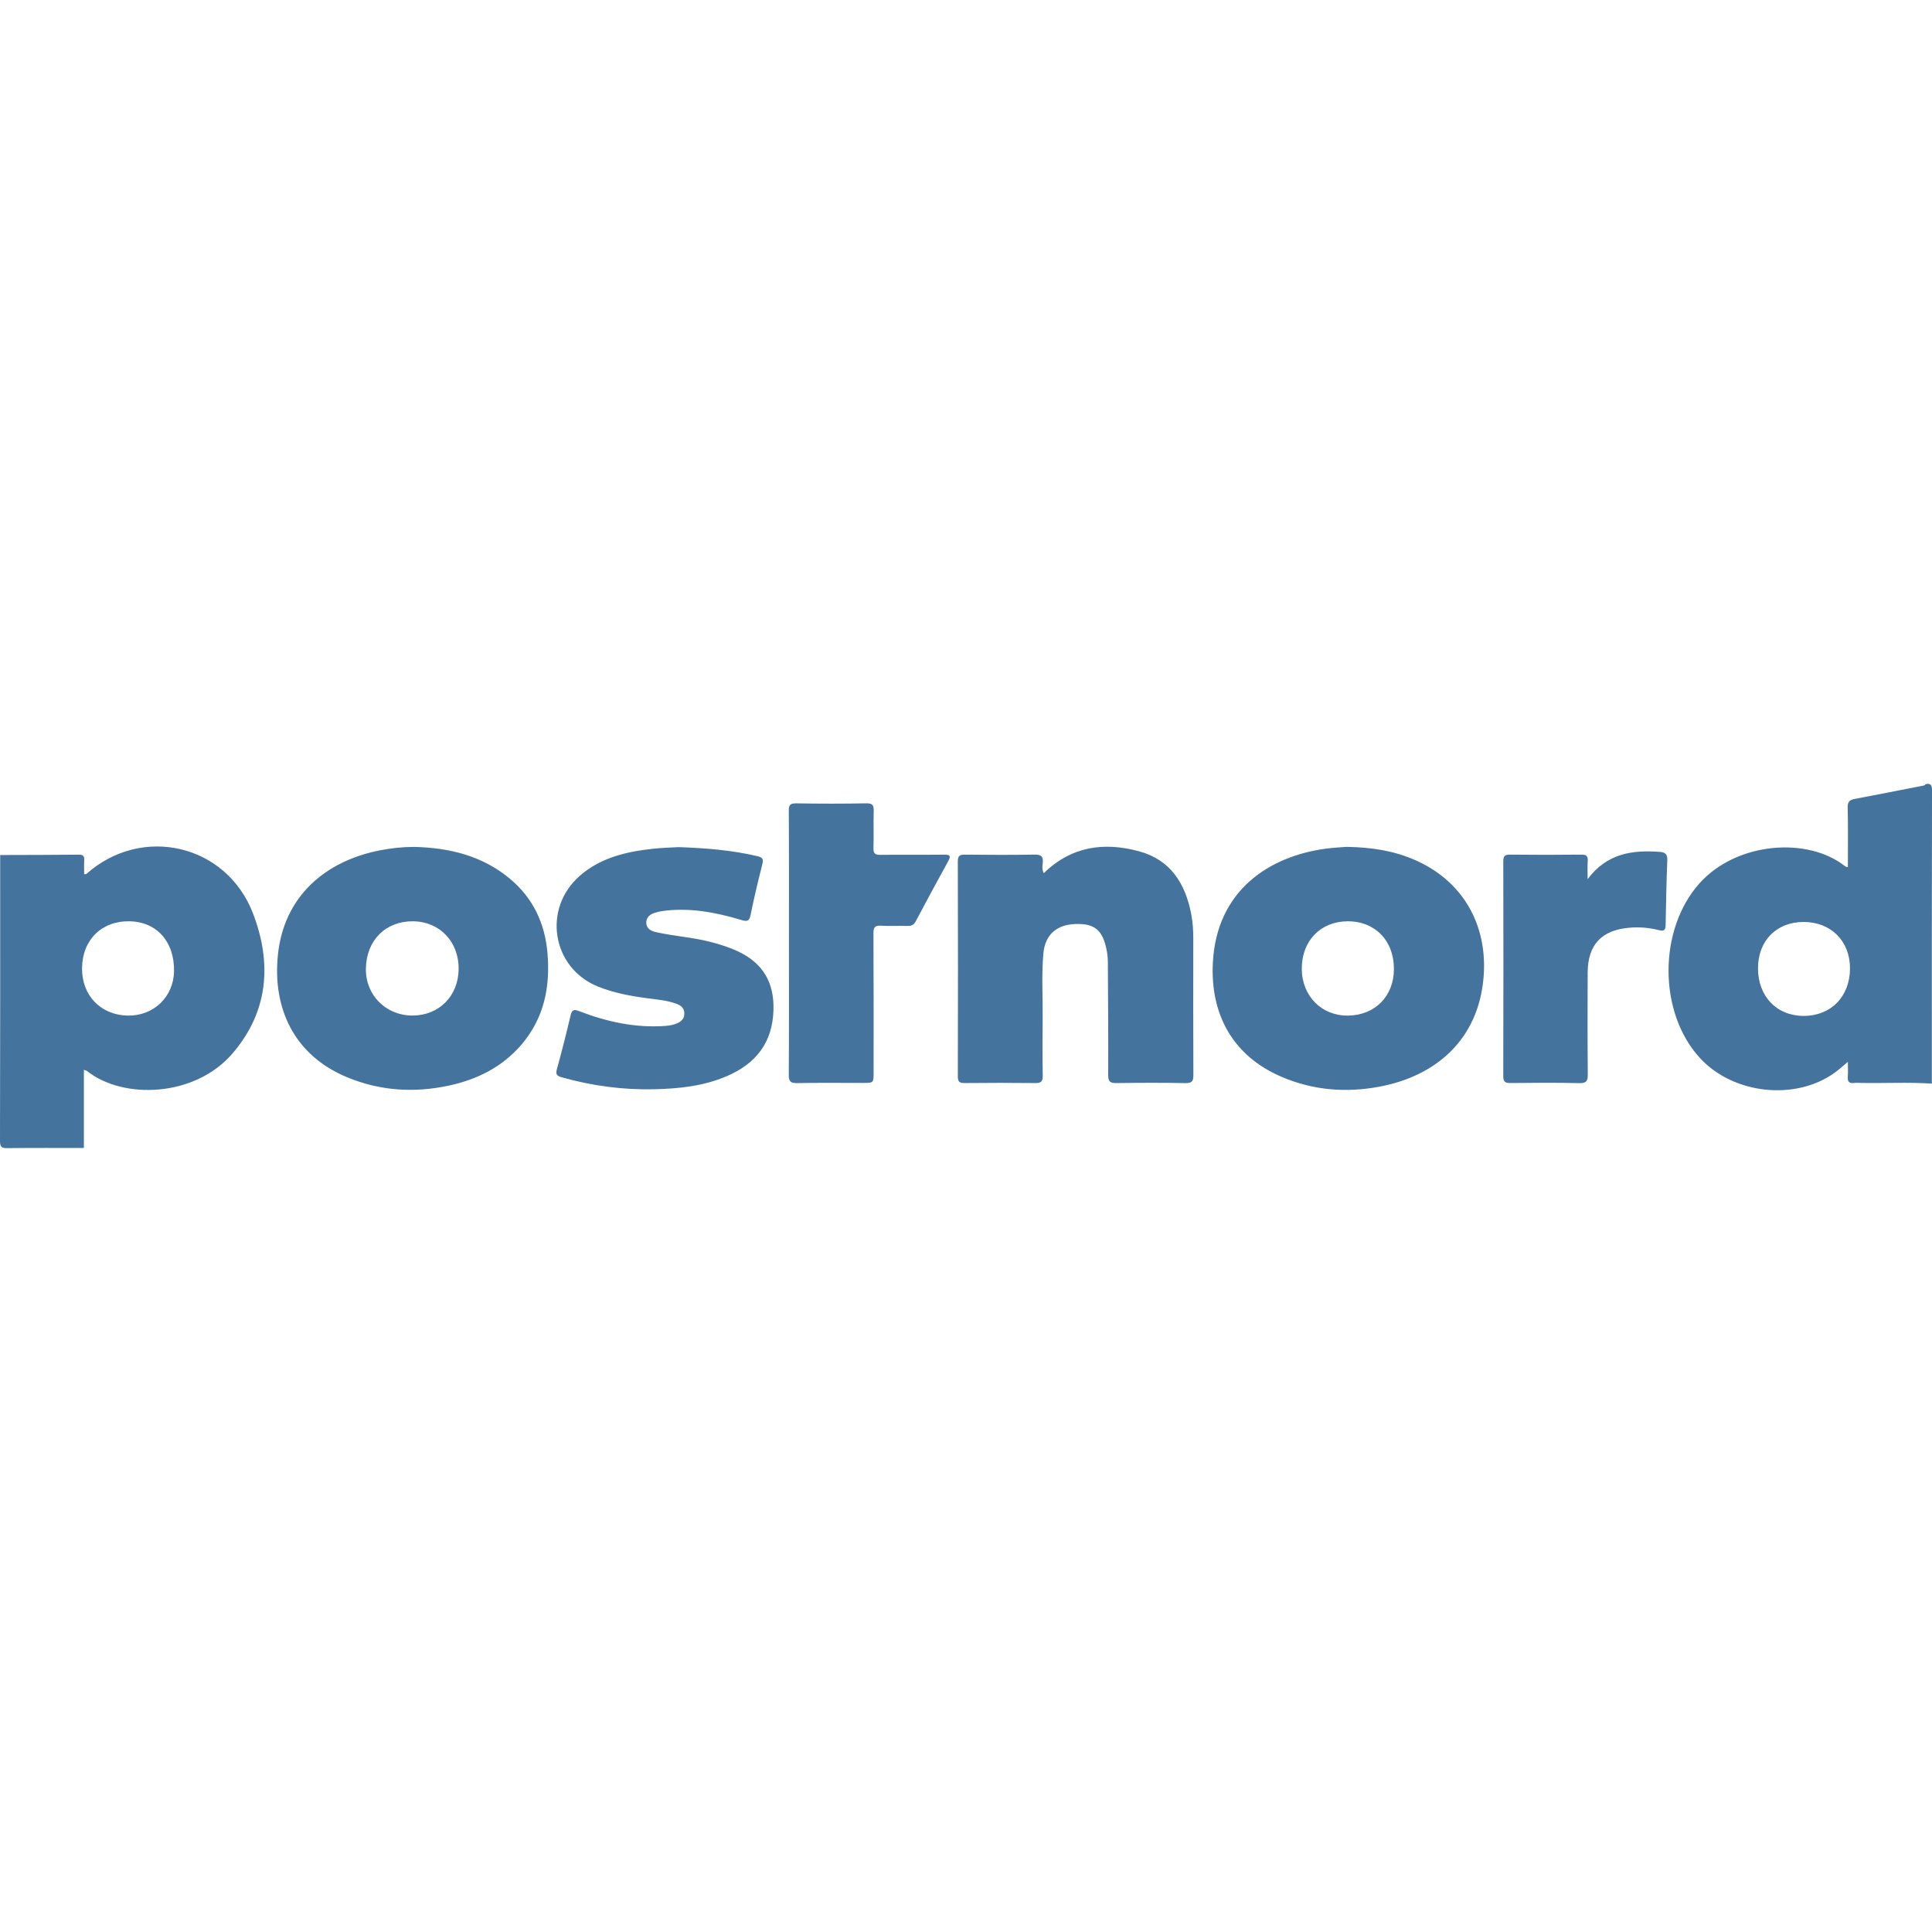
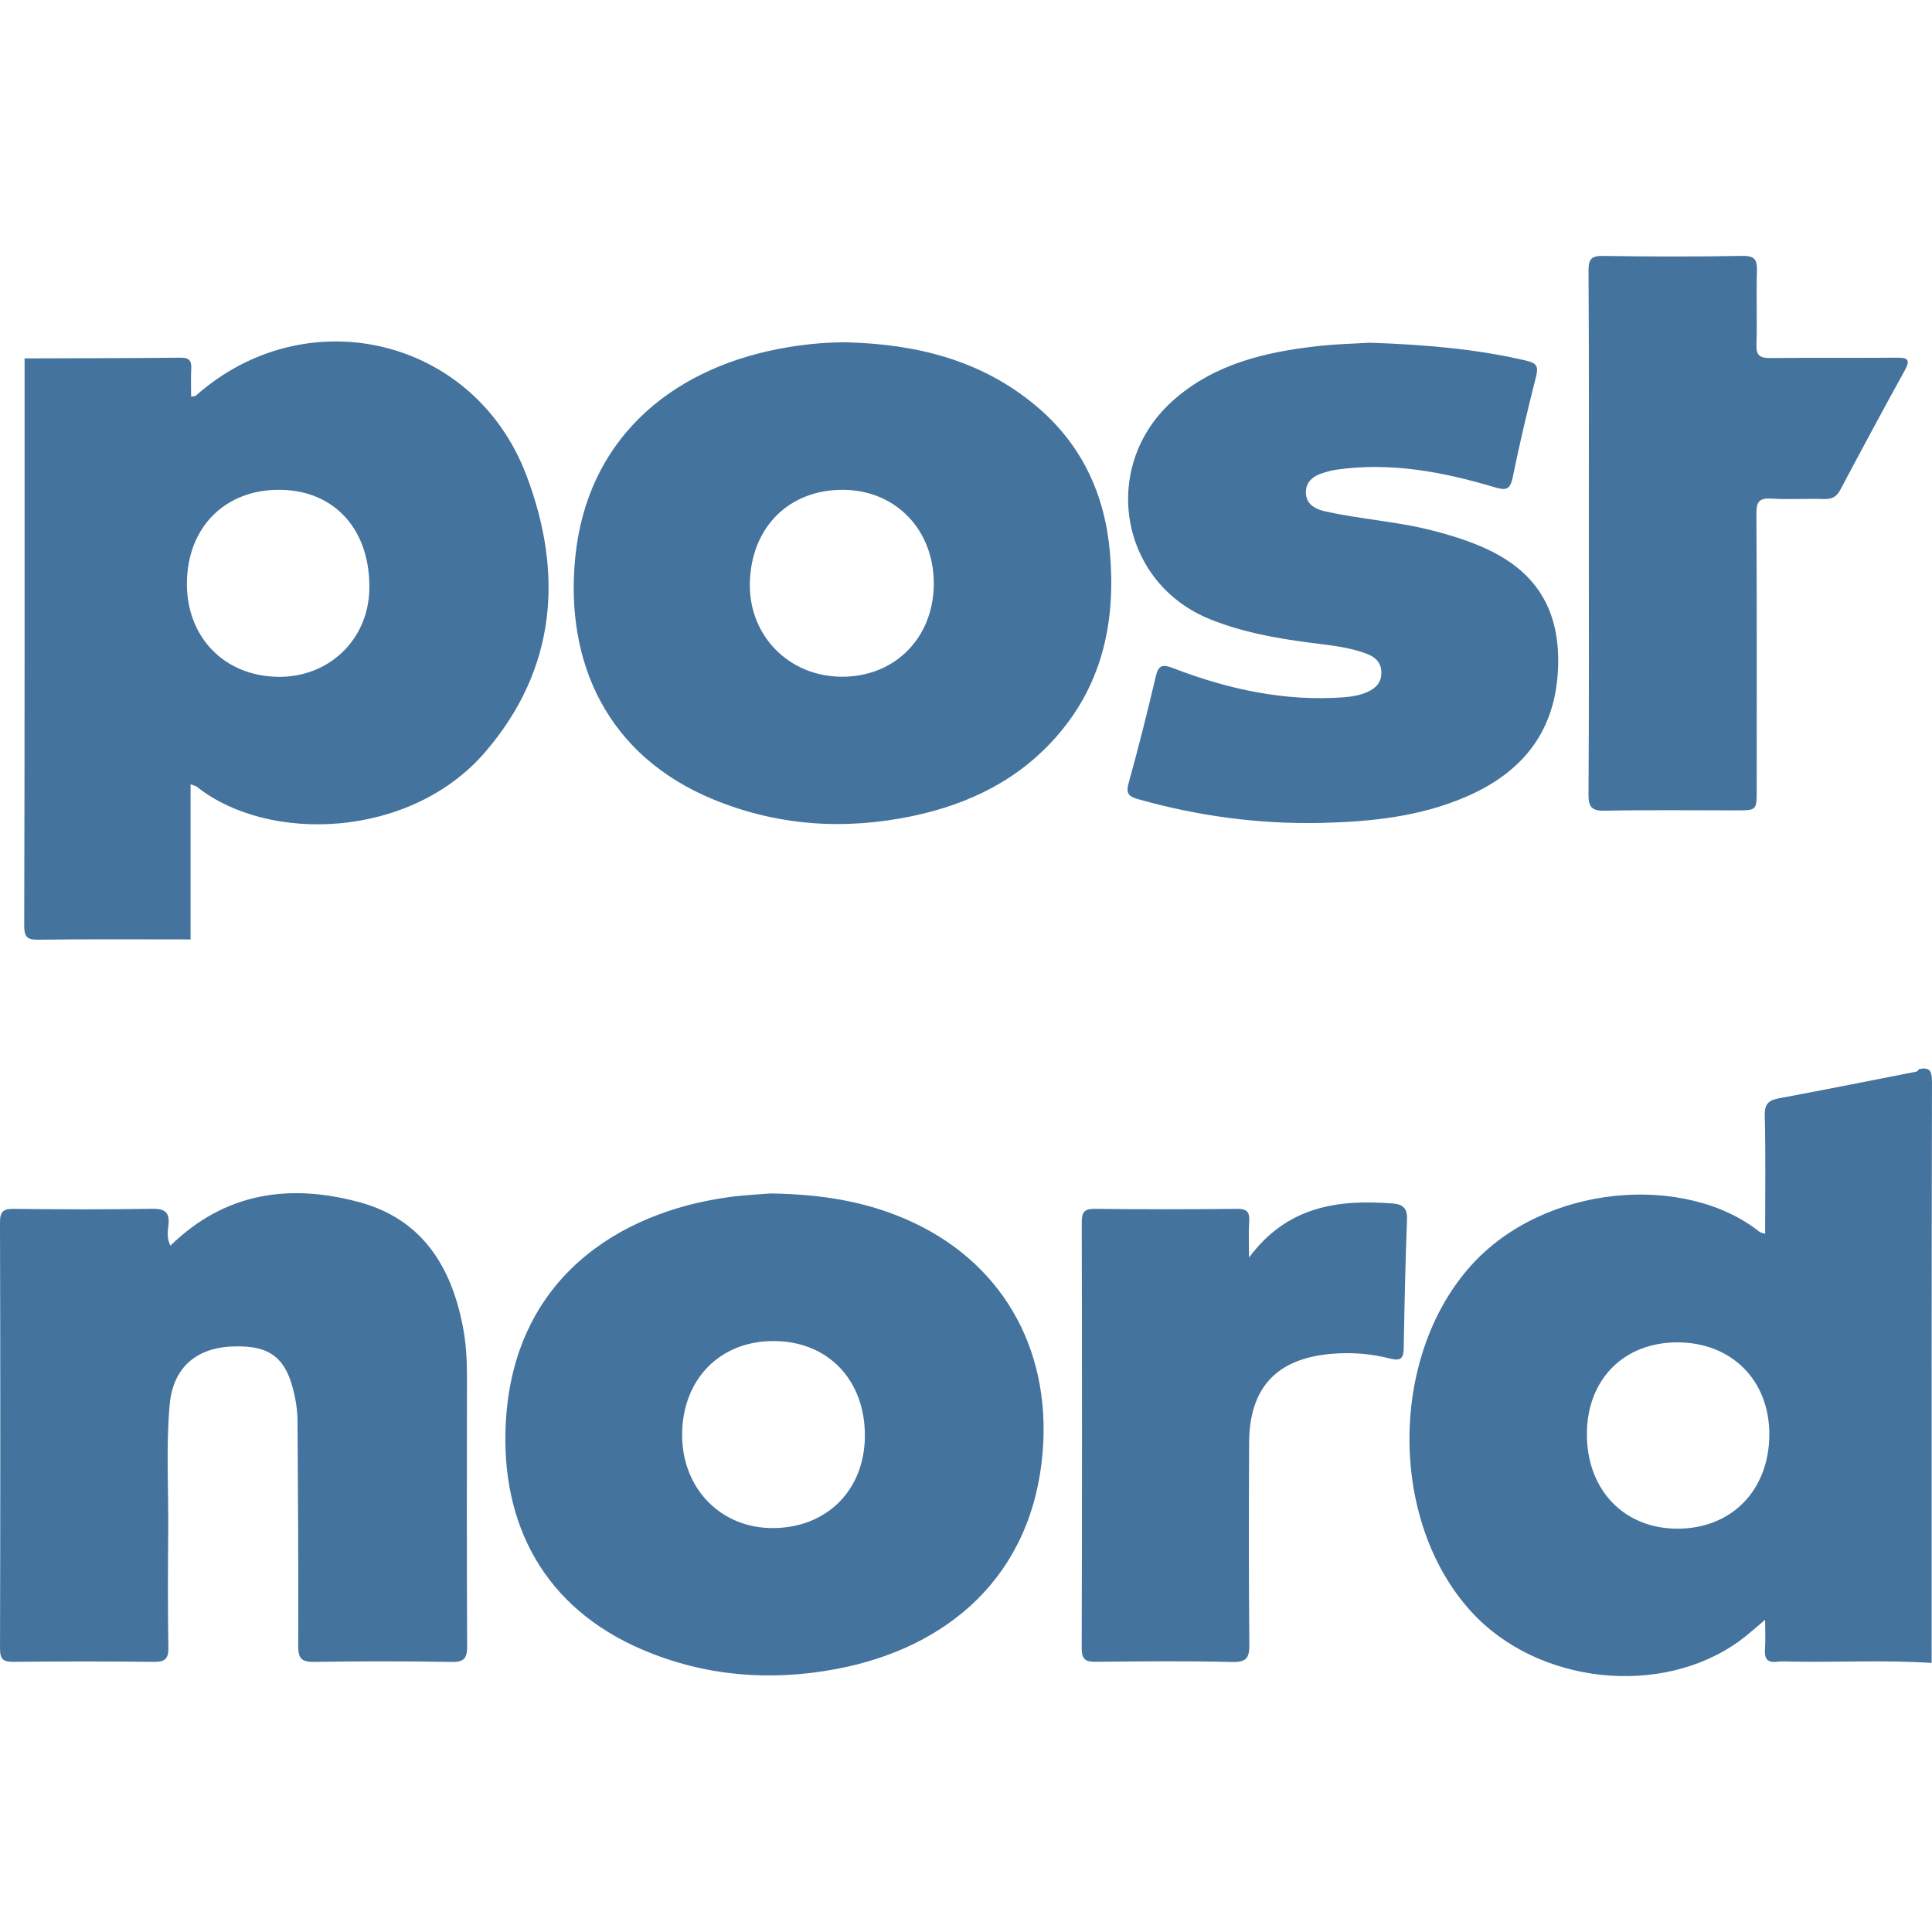
<svg xmlns="http://www.w3.org/2000/svg" viewBox="0 0 24 24">
-   <path fill="#44739e" fill-rule="evenodd" transform="translate(-0.0177,9.7016) scale(0.039993)" d="M0.5,23c8.159-0.027,16.317-0.026,24.476-0.11   c1.395-0.014,1.69,0.555,1.625,1.773c-0.076,1.408-0.018,2.824-0.018,4.321c0.306-0.057,0.597-0.022,0.742-0.151   c17.247-15.289,43.533-9.186,51.751,12.423c5.855,15.397,4.752,30.333-6.376,43.337c-11.739,13.717-34.058,14.373-45.195,5.514   c-0.173-0.138-0.425-0.176-1.005-0.404c0,8.232,0,16.264,0,24.297c-7.9,0-15.8-0.057-23.699,0.044   c-1.772,0.022-2.363-0.238-2.358-2.233C0.525,82.207,0.5,52.604,0.5,23z M25.926,58.078c-0.111,8.506,5.778,14.645,14.196,14.797   c8.028,0.145,14.247-5.814,14.377-13.776c0.149-9.208-5.378-15.385-13.883-15.515C32.008,43.452,26.041,49.34,25.926,58.078z M600.5,94c-7.313-0.483-14.635-0.077-21.951-0.209   c-0.749-0.013-1.509-0.079-2.246,0.016c-1.623,0.209-2.021-0.555-1.909-2.022c0.106-1.39,0.022-2.795,0.022-4.542   c-1.484,1.232-2.677,2.336-3.98,3.287c-12.225,8.908-31.617,6.816-41.996-4.505c-12.975-14.155-12.913-39.895-0.158-54.186   c11.564-12.955,33.688-14.569,45.262-5.357c0.167,0.133,0.427,0.149,0.873,0.296c0-6.274,0.096-12.406-0.057-18.531   c-0.046-1.872,0.67-2.394,2.293-2.696c6.945-1.293,13.872-2.685,20.807-4.037c0.398-0.078,0.84-0.046,1.041-0.515   c1.711-0.378,2.053,0.288,2.049,2C600.481,33.333,600.5,63.666,600.5,94z M546.501,58.162c-0.007,8.704,5.763,14.765,14.097,14.809   c8.521,0.047,14.443-5.975,14.477-14.719c0.031-8.51-5.903-14.465-14.411-14.461C552.249,43.795,546.507,49.622,546.501,58.162z M418.68,20.469c7.956,0.122,14.641,1.237,21.007,3.964   c14.999,6.423,22.888,20.112,21.583,36.413c-1.56,19.49-14.82,30.803-32.305,34.098c-10.387,1.959-20.588,1.152-30.359-3.009   c-15.441-6.573-22.246-19.692-21.436-35.479c1.156-22.514,17.57-33.092,35.115-35.436C414.754,20.69,417.254,20.588,418.68,20.469z    M404.795,58.289c0.002,8.482,6.156,14.709,14.416,14.588c8.381-0.123,14.197-6.057,14.205-14.492   c0.008-8.794-5.865-14.836-14.389-14.802C410.632,43.617,404.791,49.65,404.795,58.289z M129.176,20.482c10.908,0.271,21.103,2.735,29.691,9.914   c7.15,5.977,10.82,13.792,11.622,22.978c0.916,10.492-1.016,20.253-8.051,28.488c-6.028,7.055-13.9,10.938-22.862,12.817   c-10.625,2.228-21.037,1.558-31.112-2.567c-16.718-6.844-23.339-21.486-21.72-37.907c1.813-18.375,14.729-29.348,31.757-32.67   C122.021,20.848,125.578,20.472,129.176,20.482z M128.742,43.584c-8.521-0.068-14.478,5.886-14.648,14.643   c-0.16,8.229,6.154,14.627,14.443,14.633c8.247,0.006,14.273-6.037,14.366-14.404C142.997,49.93,137.017,43.65,128.742,43.584z M324.639,28.651c8.594-8.386,18.7-9.742,29.544-6.832   c9.833,2.639,14.446,10.021,16.273,19.528c0.489,2.543,0.64,5.113,0.637,7.703c-0.019,14.081-0.042,28.161,0.029,42.241   c0.01,1.875-0.365,2.59-2.431,2.553c-7.162-0.133-14.33-0.115-21.493-0.008c-1.939,0.029-2.548-0.473-2.538-2.49   c0.053-11.744-0.033-23.49-0.104-35.235c-0.007-1.157-0.137-2.329-0.354-3.466c-1.214-6.333-3.75-8.44-9.795-8.213   c-5.817,0.218-9.371,3.372-9.884,9.181c-0.579,6.562-0.163,13.155-0.221,19.734c-0.054,6.081-0.073,12.164,0.026,18.244   c0.029,1.776-0.547,2.259-2.273,2.238c-7.331-0.083-14.664-0.077-21.995-0.002c-1.607,0.016-2.106-0.403-2.102-2.082   c0.058-22.246,0.063-44.491-0.005-66.735c-0.005-1.857,0.645-2.147,2.286-2.129c7.165,0.082,14.332,0.114,21.494-0.014   c2.094-0.038,2.843,0.564,2.594,2.642C324.215,26.448,324.074,27.473,324.639,28.651z M211.215,20.546c8.705,0.298,16.646,0.971,24.469,2.806   c1.644,0.386,1.959,0.893,1.548,2.508c-1.332,5.236-2.582,10.498-3.658,15.792c-0.402,1.981-1.126,2.04-2.841,1.527   c-8.105-2.422-16.334-3.978-24.853-2.736c-0.653,0.095-1.295,0.284-1.93,0.472c-1.563,0.46-2.785,1.376-2.767,3.105   c0.019,1.79,1.407,2.568,2.948,2.917c5.601,1.269,11.371,1.593,16.944,3.038c2.986,0.774,5.918,1.682,8.708,3.009   c7.723,3.672,11.162,9.681,10.907,18.218c-0.302,10.111-5.477,16.606-14.466,20.478c-7.246,3.119-14.946,3.904-22.702,4.075   c-9.706,0.214-19.249-1.075-28.61-3.718c-1.525-0.431-1.939-0.91-1.485-2.545c1.534-5.527,2.936-11.093,4.245-16.678   c0.423-1.804,1.067-1.934,2.69-1.309c8.626,3.319,17.51,5.265,26.834,4.569c1.261-0.095,2.486-0.319,3.63-0.831   c1.287-0.574,2.195-1.458,2.18-3.033c-0.015-1.588-0.941-2.426-2.275-2.937c-2.905-1.114-5.99-1.359-9.034-1.76   c-5.292-0.696-10.524-1.649-15.497-3.649c-14.374-5.781-17.364-24.28-5.58-34.483c6.473-5.604,14.377-7.417,22.58-8.323   C206.092,20.74,209.012,20.681,211.215,20.546z M245.499,50.268c0-13.667,0.042-27.333-0.047-41   c-0.013-1.896,0.495-2.345,2.345-2.316c7.248,0.112,14.501,0.127,21.748-0.007c1.991-0.037,2.341,0.654,2.285,2.421   c-0.121,3.83,0.048,7.668-0.075,11.498c-0.056,1.717,0.579,2.098,2.161,2.081c6.583-0.072,13.167,0.01,19.75-0.057   c1.734-0.018,2.28,0.252,1.311,2.007c-3.419,6.189-6.769,12.417-10.077,18.667c-0.596,1.125-1.319,1.502-2.556,1.464   c-2.748-0.084-5.507,0.099-8.247-0.068c-1.89-0.115-2.359,0.479-2.349,2.35c0.081,14.416,0.045,28.833,0.044,43.25   c0,3.23-0.001,3.231-3.204,3.232c-6.833,0-13.668-0.084-20.499,0.051c-2.051,0.041-2.656-0.46-2.641-2.574   C245.546,77.602,245.499,63.935,245.499,50.268z M493.583,30.506c5.988-8.059,13.937-9.128,22.504-8.469   c1.558,0.119,2.31,0.717,2.241,2.489c-0.261,6.734-0.4,13.473-0.518,20.211c-0.027,1.597-0.529,2.004-2.111,1.595   c-2.996-0.774-6.07-1.013-9.166-0.75c-8.641,0.735-12.903,5.295-12.938,13.97c-0.043,10.494-0.067,20.988,0.035,31.48   c0.021,2.093-0.354,2.877-2.683,2.82c-7.074-0.174-14.156-0.104-21.234-0.033c-1.608,0.016-2.344-0.229-2.338-2.125   c0.066-22.236,0.058-44.473,0.01-66.708c-0.004-1.605,0.406-2.127,2.068-2.108c7.41,0.086,14.824,0.084,22.234,0.001   c1.592-0.019,2.025,0.507,1.922,1.999C493.494,26.526,493.583,28.188,493.583,30.506z" />
+   <path fill="#44739e" fill-rule="evenodd" transform="translate(0.2657,2.6279) scale(0.079313)" d="M0.5,23c8.159-0.027,16.317-0.026,24.476-0.11   c1.395-0.014,1.69,0.555,1.625,1.773c-0.076,1.408-0.018,2.824-0.018,4.321c0.306-0.057,0.597-0.022,0.742-0.151   c17.247-15.289,43.533-9.186,51.751,12.423c5.855,15.397,4.752,30.333-6.376,43.337c-11.739,13.717-34.058,14.373-45.195,5.514   c-0.173-0.138-0.425-0.176-1.005-0.404c0,8.232,0,16.264,0,24.297c-7.9,0-15.8-0.057-23.699,0.044   c-1.772,0.022-2.363-0.238-2.358-2.233C0.525,82.207,0.5,52.604,0.5,23z M25.926,58.078c-0.111,8.506,5.778,14.645,14.196,14.797   c8.028,0.145,14.247-5.814,14.377-13.776c0.149-9.208-5.378-15.385-13.883-15.515C32.008,43.452,26.041,49.34,25.926,58.078z M129.176,20.482c10.908,0.271,21.103,2.735,29.691,9.914   c7.15,5.977,10.82,13.792,11.622,22.978c0.916,10.492-1.016,20.253-8.051,28.488c-6.028,7.055-13.9,10.938-22.862,12.817   c-10.625,2.228-21.037,1.558-31.112-2.567c-16.718-6.844-23.339-21.486-21.72-37.907c1.813-18.375,14.729-29.348,31.757-32.67   C122.021,20.848,125.578,20.472,129.176,20.482z M128.742,43.584c-8.521-0.068-14.478,5.886-14.648,14.643   c-0.16,8.229,6.154,14.627,14.443,14.633c8.247,0.006,14.273-6.037,14.366-14.404C142.997,49.93,137.017,43.65,128.742,43.584z M211.215,20.546c8.705,0.298,16.646,0.971,24.469,2.806   c1.644,0.386,1.959,0.893,1.548,2.508c-1.332,5.236-2.582,10.498-3.658,15.792c-0.402,1.981-1.126,2.04-2.841,1.527   c-8.105-2.422-16.334-3.978-24.853-2.736c-0.653,0.095-1.295,0.284-1.93,0.472c-1.563,0.46-2.785,1.376-2.767,3.105   c0.019,1.79,1.407,2.568,2.948,2.917c5.601,1.269,11.371,1.593,16.944,3.038c2.986,0.774,5.918,1.682,8.708,3.009   c7.723,3.672,11.162,9.681,10.907,18.218c-0.302,10.111-5.477,16.606-14.466,20.478c-7.246,3.119-14.946,3.904-22.702,4.075   c-9.706,0.214-19.249-1.075-28.61-3.718c-1.525-0.431-1.939-0.91-1.485-2.545c1.534-5.527,2.936-11.093,4.245-16.678   c0.423-1.804,1.067-1.934,2.69-1.309c8.626,3.319,17.51,5.265,26.834,4.569c1.261-0.095,2.486-0.319,3.63-0.831   c1.287-0.574,2.195-1.458,2.18-3.033c-0.015-1.588-0.941-2.426-2.275-2.937c-2.905-1.114-5.99-1.359-9.034-1.76   c-5.292-0.696-10.524-1.649-15.497-3.649c-14.374-5.781-17.364-24.28-5.58-34.483c6.473-5.604,14.377-7.417,22.58-8.323   C206.092,20.74,209.012,20.681,211.215,20.546z M245.499,50.268c0-13.667,0.042-27.333-0.047-41   c-0.013-1.896,0.495-2.345,2.345-2.316c7.248,0.112,14.501,0.127,21.748-0.007c1.991-0.037,2.341,0.654,2.285,2.421   c-0.121,3.83,0.048,7.668-0.075,11.498c-0.056,1.717,0.579,2.098,2.161,2.081c6.583-0.072,13.167,0.01,19.75-0.057   c1.734-0.018,2.28,0.252,1.311,2.007c-3.419,6.189-6.769,12.417-10.077,18.667c-0.596,1.125-1.319,1.502-2.556,1.464   c-2.748-0.084-5.507,0.099-8.247-0.068c-1.89-0.115-2.359,0.479-2.349,2.35c0.081,14.416,0.045,28.833,0.044,43.25   c0,3.23-0.001,3.231-3.204,3.232c-6.833,0-13.668-0.084-20.499,0.051c-2.051,0.041-2.656-0.46-2.641-2.574   C245.546,77.602,245.499,63.935,245.499,50.268z" />
+   <path fill="#44739e" fill-rule="evenodd" transform="translate(-23.6317,13.2022) scale(0.079313)" d="M324.639,28.651c8.594-8.386,18.7-9.742,29.544-6.832   c9.833,2.639,14.446,10.021,16.273,19.528c0.489,2.543,0.64,5.113,0.637,7.703c-0.019,14.081-0.042,28.161,0.029,42.241   c0.01,1.875-0.365,2.59-2.431,2.553c-7.162-0.133-14.33-0.115-21.493-0.008c-1.939,0.029-2.548-0.473-2.538-2.49   c0.053-11.744-0.033-23.49-0.104-35.235c-0.007-1.157-0.137-2.329-0.354-3.466c-1.214-6.333-3.75-8.44-9.795-8.213   c-5.817,0.218-9.371,3.372-9.884,9.181c-0.579,6.562-0.163,13.155-0.221,19.734c-0.054,6.081-0.073,12.164,0.026,18.244   c0.029,1.776-0.547,2.259-2.273,2.238c-7.331-0.083-14.664-0.077-21.995-0.002c-1.607,0.016-2.106-0.403-2.102-2.082   c0.058-22.246,0.063-44.491-0.005-66.735c-0.005-1.857,0.645-2.147,2.286-2.129c7.165,0.082,14.332,0.114,21.494-0.014   c2.094-0.038,2.843,0.564,2.594,2.642C324.215,26.448,324.074,27.473,324.639,28.651z M418.68,20.469c7.956,0.122,14.641,1.237,21.007,3.964   c14.999,6.423,22.888,20.112,21.583,36.413c-1.56,19.49-14.82,30.803-32.305,34.098c-10.387,1.959-20.588,1.152-30.359-3.009   c-15.441-6.573-22.246-19.692-21.436-35.479c1.156-22.514,17.57-33.092,35.115-35.436C414.754,20.69,417.254,20.588,418.68,20.469z    M404.795,58.289c0.002,8.482,6.156,14.709,14.416,14.588c8.381-0.123,14.197-6.057,14.205-14.492   c0.008-8.794-5.865-14.836-14.389-14.802C410.632,43.617,404.791,49.65,404.795,58.289z M493.583,30.506c5.988-8.059,13.937-9.128,22.504-8.469   c1.558,0.119,2.31,0.717,2.241,2.489c-0.261,6.734-0.4,13.473-0.518,20.211c-0.027,1.597-0.529,2.004-2.111,1.595   c-2.996-0.774-6.07-1.013-9.166-0.75c-8.641,0.735-12.903,5.295-12.938,13.97c-0.043,10.494-0.067,20.988,0.035,31.48   c0.021,2.093-0.354,2.877-2.683,2.82c-7.074-0.174-14.156-0.104-21.234-0.033c-1.608,0.016-2.344-0.229-2.338-2.125   c0.066-22.236,0.058-44.473,0.01-66.708c-0.004-1.605,0.406-2.127,2.068-2.108c7.41,0.086,14.824,0.084,22.234,0.001   c1.592-0.019,2.025,0.507,1.922,1.999C493.494,26.526,493.583,28.188,493.583,30.506z M600.5,94c-7.313-0.483-14.635-0.077-21.951-0.209   c-0.749-0.013-1.509-0.079-2.246,0.016c-1.623,0.209-2.021-0.555-1.909-2.022c0.106-1.39,0.022-2.795,0.022-4.542   c-1.484,1.232-2.677,2.336-3.98,3.287c-12.225,8.908-31.617,6.816-41.996-4.505c-12.975-14.155-12.913-39.895-0.158-54.186   c11.564-12.955,33.688-14.569,45.262-5.357c0.167,0.133,0.427,0.149,0.873,0.296c0-6.274,0.096-12.406-0.057-18.531   c-0.046-1.872,0.67-2.394,2.293-2.696c6.945-1.293,13.872-2.685,20.807-4.037c0.398-0.078,0.84-0.046,1.041-0.515   c1.711-0.378,2.053,0.288,2.049,2C600.481,33.333,600.5,63.666,600.5,94z M546.501,58.162c-0.007,8.704,5.763,14.765,14.097,14.809   c8.521,0.047,14.443-5.975,14.477-14.719c0.031-8.51-5.903-14.465-14.411-14.461C552.249,43.795,546.507,49.622,546.501,58.162z" />
</svg>
